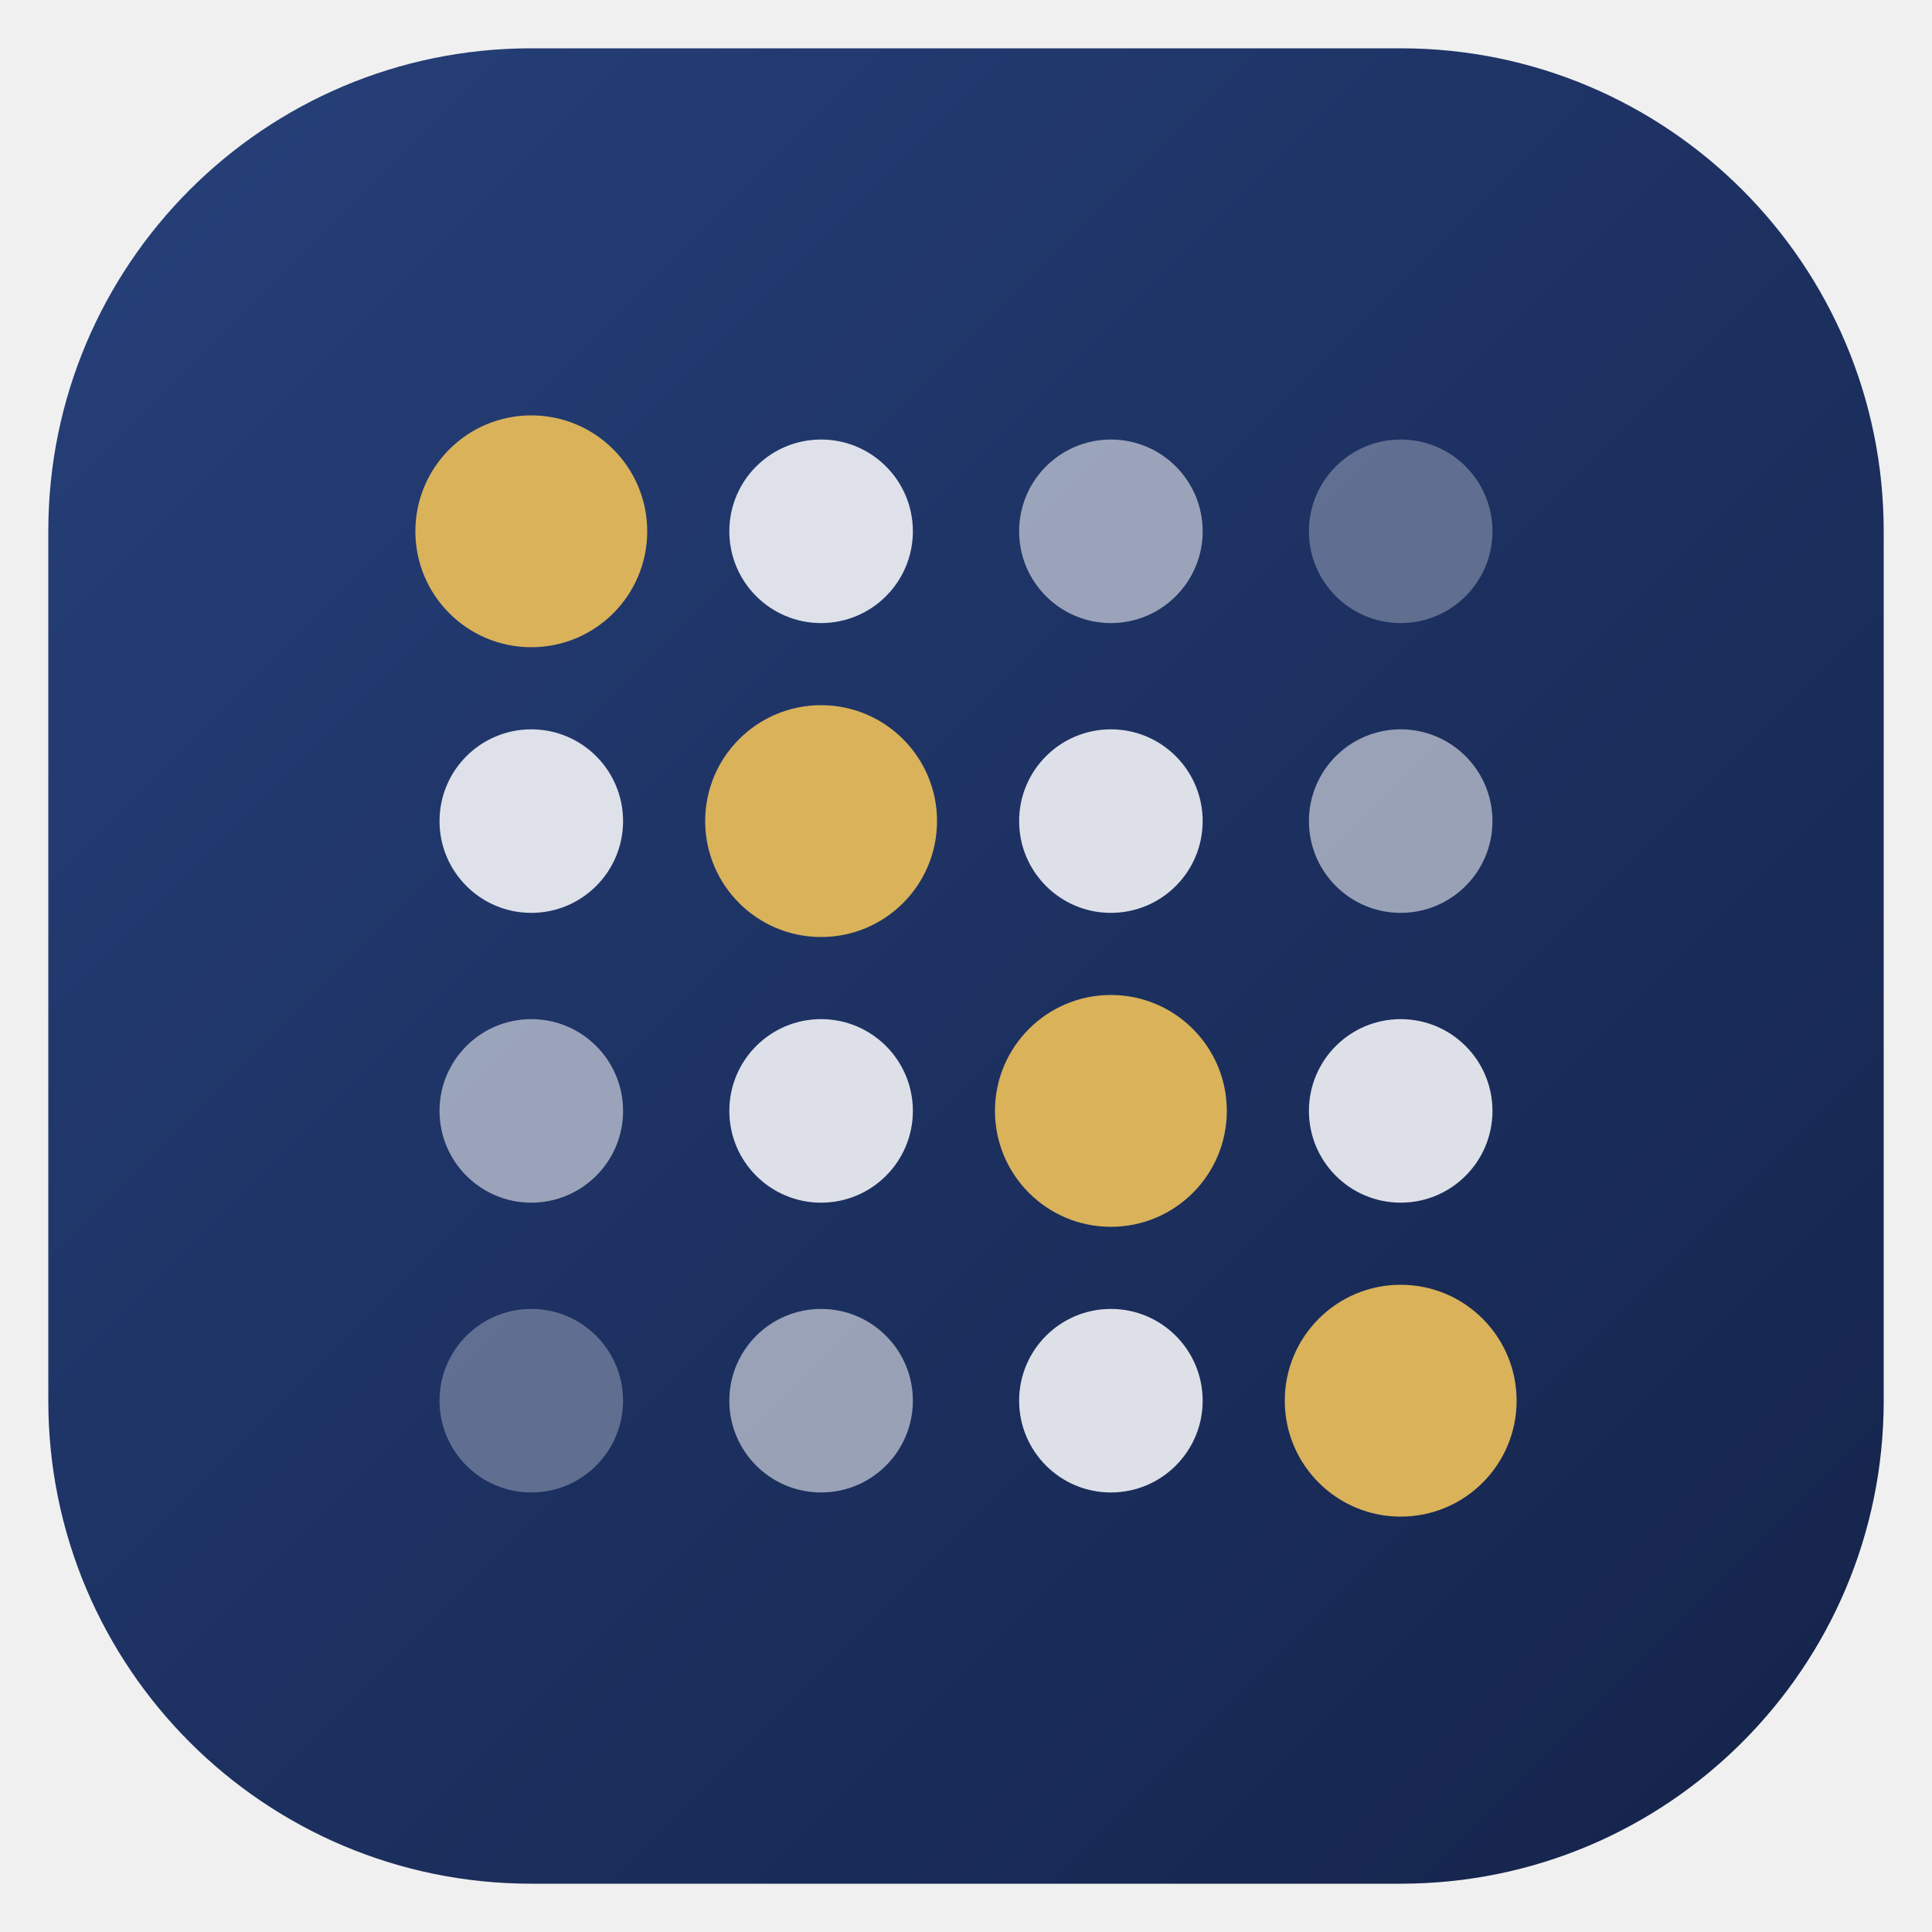
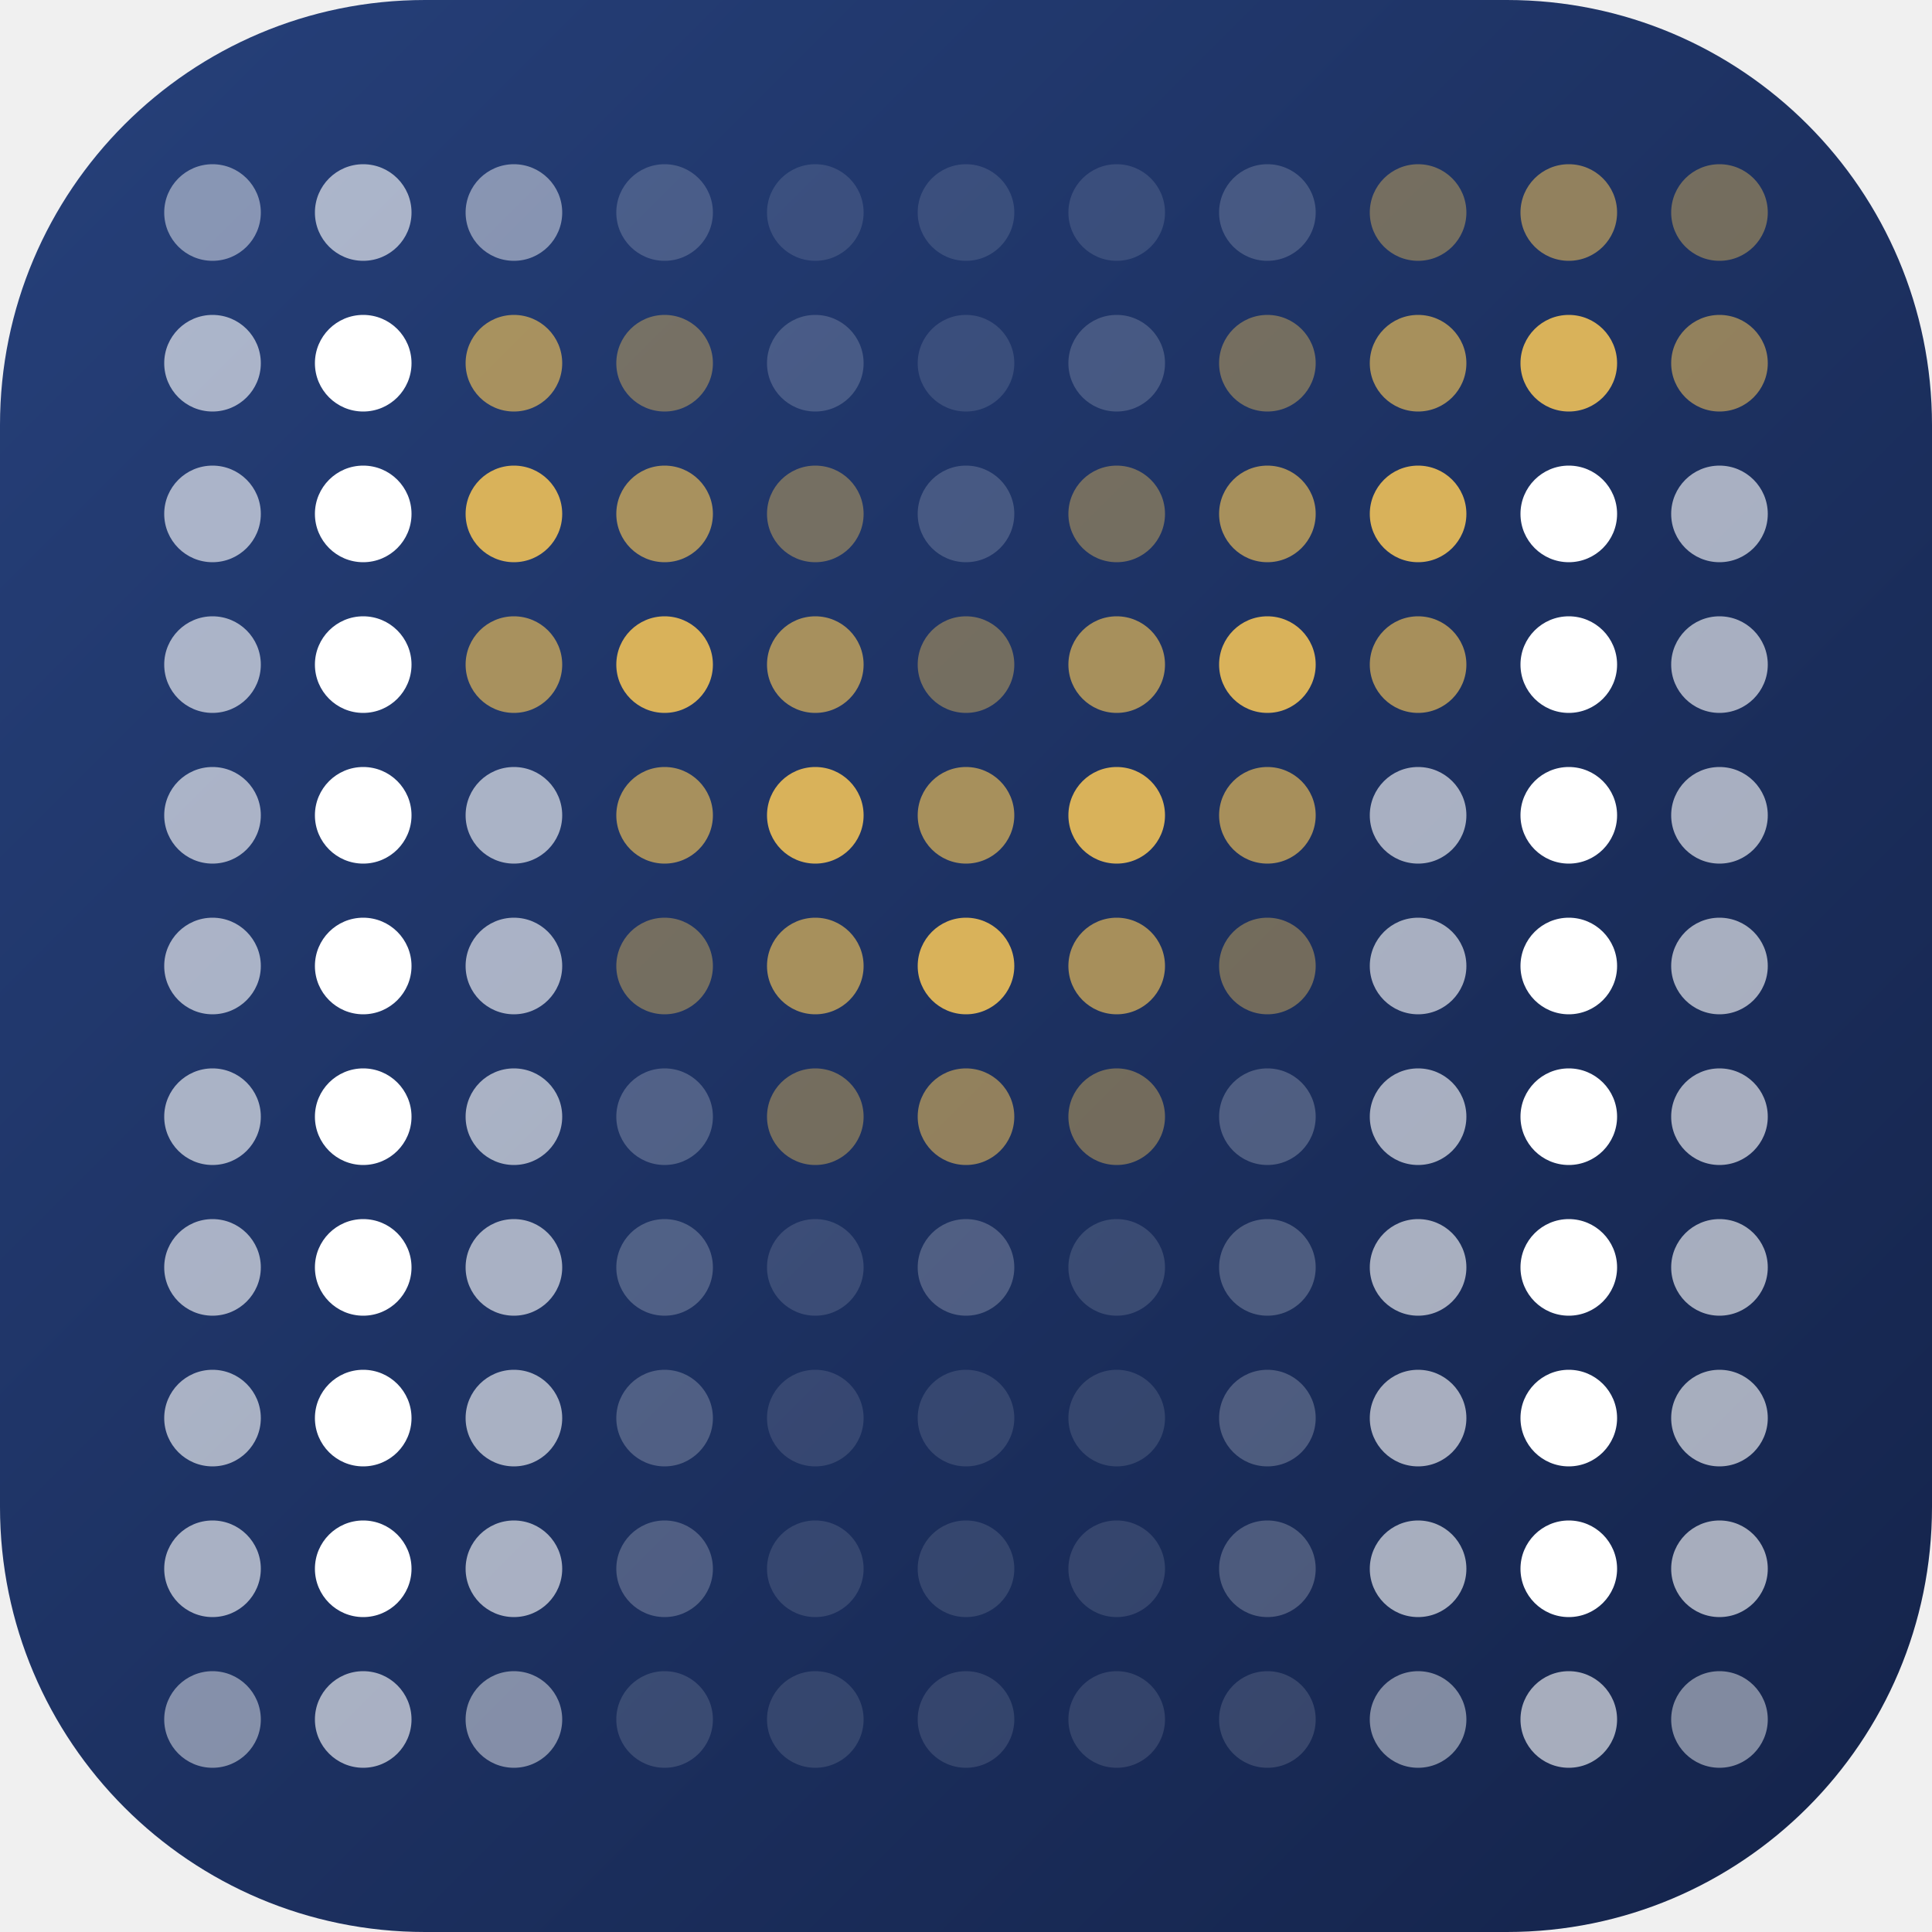
- <svg xmlns="http://www.w3.org/2000/svg" viewBox="0 0 40 40">
+ <svg xmlns="http://www.w3.org/2000/svg" viewBox="0 0 100 100">
  <defs>
    <linearGradient id="t" x1="0" y1="0" x2="1" y2="1">
      <stop offset="0" stop-color="#26407a" />
      <stop offset="1" stop-color="#14234a" />
    </linearGradient>
  </defs>
-   <rect x="1" y="1" width="38" height="38" rx="10" fill="url(#t)" />
-   <circle cx="11" cy="11" r="2.4" fill="#d9b25a" />
-   <circle cx="17" cy="11" r="1.9" fill="#ffffff" fill-opacity="0.85" />
-   <circle cx="23" cy="11" r="1.9" fill="#ffffff" fill-opacity="0.55" />
-   <circle cx="29" cy="11" r="1.9" fill="#ffffff" fill-opacity="0.3" />
-   <circle cx="11" cy="17" r="1.9" fill="#ffffff" fill-opacity="0.85" />
-   <circle cx="17" cy="17" r="2.4" fill="#d9b25a" />
-   <circle cx="23" cy="17" r="1.9" fill="#ffffff" fill-opacity="0.85" />
-   <circle cx="29" cy="17" r="1.9" fill="#ffffff" fill-opacity="0.55" />
-   <circle cx="11" cy="23" r="1.9" fill="#ffffff" fill-opacity="0.55" />
-   <circle cx="17" cy="23" r="1.9" fill="#ffffff" fill-opacity="0.85" />
-   <circle cx="23" cy="23" r="2.4" fill="#d9b25a" />
-   <circle cx="29" cy="23" r="1.9" fill="#ffffff" fill-opacity="0.85" />
-   <circle cx="11" cy="29" r="1.9" fill="#ffffff" fill-opacity="0.3" />
-   <circle cx="17" cy="29" r="1.9" fill="#ffffff" fill-opacity="0.55" />
-   <circle cx="23" cy="29" r="1.9" fill="#ffffff" fill-opacity="0.85" />
-   <circle cx="29" cy="29" r="2.4" fill="#d9b25a" />
+   <rect width="100" height="100" rx="22" fill="url(#t)" />
+   <circle cx="11" cy="11" r="2.5" fill="#ffffff" fill-opacity="0.46" />
+   <circle cx="18.8" cy="11" r="2.5" fill="#ffffff" fill-opacity="0.62" />
+   <circle cx="26.6" cy="11" r="2.5" fill="#ffffff" fill-opacity="0.46" />
+   <circle cx="34.4" cy="11" r="2.5" fill="#ffffff" fill-opacity="0.18" />
+   <circle cx="42.2" cy="11" r="2.5" fill="#ffffff" fill-opacity="0.12" />
+   <circle cx="50" cy="11" r="2.5" fill="#ffffff" fill-opacity="0.12" />
+   <circle cx="57.8" cy="11" r="2.5" fill="#ffffff" fill-opacity="0.12" />
+   <circle cx="65.6" cy="11" r="2.5" fill="#ffffff" fill-opacity="0.18" />
+   <circle cx="73.4" cy="11" r="2.5" fill="#d9b25a" fill-opacity="0.46" />
+   <circle cx="81.2" cy="11" r="2.5" fill="#d9b25a" fill-opacity="0.62" />
+   <circle cx="89" cy="11" r="2.5" fill="#d9b25a" fill-opacity="0.46" />
+   <circle cx="11" cy="18.8" r="2.5" fill="#ffffff" fill-opacity="0.62" />
+   <circle cx="18.8" cy="18.8" r="2.5" fill="#ffffff" fill-opacity="1" />
+   <circle cx="26.6" cy="18.8" r="2.5" fill="#d9b25a" fill-opacity="0.73" />
+   <circle cx="34.4" cy="18.8" r="2.5" fill="#d9b25a" fill-opacity="0.46" />
+   <circle cx="42.2" cy="18.8" r="2.5" fill="#ffffff" fill-opacity="0.18" />
+   <circle cx="50" cy="18.8" r="2.5" fill="#ffffff" fill-opacity="0.12" />
+   <circle cx="57.8" cy="18.8" r="2.5" fill="#ffffff" fill-opacity="0.18" />
+   <circle cx="65.6" cy="18.8" r="2.5" fill="#d9b25a" fill-opacity="0.46" />
+   <circle cx="73.4" cy="18.8" r="2.5" fill="#d9b25a" fill-opacity="0.73" />
+   <circle cx="81.2" cy="18.8" r="2.5" fill="#d9b25a" fill-opacity="1" />
+   <circle cx="89" cy="18.8" r="2.5" fill="#d9b25a" fill-opacity="0.62" />
+   <circle cx="11" cy="26.6" r="2.5" fill="#ffffff" fill-opacity="0.62" />
+   <circle cx="18.8" cy="26.6" r="2.5" fill="#ffffff" fill-opacity="1" />
+   <circle cx="26.6" cy="26.6" r="2.5" fill="#d9b25a" fill-opacity="1" />
+   <circle cx="34.4" cy="26.6" r="2.5" fill="#d9b25a" fill-opacity="0.73" />
+   <circle cx="42.2" cy="26.6" r="2.5" fill="#d9b25a" fill-opacity="0.46" />
+   <circle cx="50" cy="26.6" r="2.5" fill="#ffffff" fill-opacity="0.18" />
+   <circle cx="57.8" cy="26.6" r="2.5" fill="#d9b25a" fill-opacity="0.46" />
+   <circle cx="65.6" cy="26.6" r="2.5" fill="#d9b25a" fill-opacity="0.73" />
+   <circle cx="73.4" cy="26.6" r="2.5" fill="#d9b25a" fill-opacity="1" />
+   <circle cx="81.2" cy="26.6" r="2.5" fill="#ffffff" fill-opacity="1" />
+   <circle cx="89" cy="26.6" r="2.5" fill="#ffffff" fill-opacity="0.62" />
+   <circle cx="11" cy="34.4" r="2.5" fill="#ffffff" fill-opacity="0.62" />
+   <circle cx="18.8" cy="34.4" r="2.5" fill="#ffffff" fill-opacity="1" />
+   <circle cx="26.6" cy="34.4" r="2.5" fill="#d9b25a" fill-opacity="0.73" />
+   <circle cx="34.4" cy="34.4" r="2.5" fill="#d9b25a" fill-opacity="1" />
+   <circle cx="42.2" cy="34.4" r="2.5" fill="#d9b25a" fill-opacity="0.73" />
+   <circle cx="50" cy="34.4" r="2.5" fill="#d9b25a" fill-opacity="0.46" />
+   <circle cx="57.8" cy="34.4" r="2.5" fill="#d9b25a" fill-opacity="0.73" />
+   <circle cx="65.6" cy="34.4" r="2.5" fill="#d9b25a" fill-opacity="1" />
+   <circle cx="73.4" cy="34.4" r="2.5" fill="#d9b25a" fill-opacity="0.73" />
+   <circle cx="81.2" cy="34.4" r="2.5" fill="#ffffff" fill-opacity="1" />
+   <circle cx="89" cy="34.4" r="2.5" fill="#ffffff" fill-opacity="0.62" />
+   <circle cx="11" cy="42.2" r="2.5" fill="#ffffff" fill-opacity="0.62" />
+   <circle cx="18.8" cy="42.2" r="2.5" fill="#ffffff" fill-opacity="1" />
+   <circle cx="26.6" cy="42.2" r="2.5" fill="#ffffff" fill-opacity="0.62" />
+   <circle cx="34.4" cy="42.2" r="2.5" fill="#d9b25a" fill-opacity="0.73" />
+   <circle cx="42.2" cy="42.2" r="2.5" fill="#d9b25a" fill-opacity="1" />
+   <circle cx="50" cy="42.2" r="2.5" fill="#d9b25a" fill-opacity="0.73" />
+   <circle cx="57.8" cy="42.2" r="2.5" fill="#d9b25a" fill-opacity="1" />
+   <circle cx="65.6" cy="42.2" r="2.5" fill="#d9b25a" fill-opacity="0.73" />
+   <circle cx="73.4" cy="42.2" r="2.5" fill="#ffffff" fill-opacity="0.62" />
+   <circle cx="81.2" cy="42.2" r="2.5" fill="#ffffff" fill-opacity="1" />
+   <circle cx="89" cy="42.2" r="2.5" fill="#ffffff" fill-opacity="0.62" />
+   <circle cx="11" cy="50" r="2.5" fill="#ffffff" fill-opacity="0.62" />
+   <circle cx="18.8" cy="50" r="2.5" fill="#ffffff" fill-opacity="1" />
+   <circle cx="26.6" cy="50" r="2.5" fill="#ffffff" fill-opacity="0.62" />
+   <circle cx="34.4" cy="50" r="2.5" fill="#d9b25a" fill-opacity="0.46" />
+   <circle cx="42.2" cy="50" r="2.5" fill="#d9b25a" fill-opacity="0.73" />
+   <circle cx="50" cy="50" r="2.5" fill="#d9b25a" fill-opacity="1" />
+   <circle cx="57.8" cy="50" r="2.5" fill="#d9b25a" fill-opacity="0.73" />
+   <circle cx="65.6" cy="50" r="2.5" fill="#d9b25a" fill-opacity="0.46" />
+   <circle cx="73.4" cy="50" r="2.5" fill="#ffffff" fill-opacity="0.62" />
+   <circle cx="81.2" cy="50" r="2.5" fill="#ffffff" fill-opacity="1" />
+   <circle cx="89" cy="50" r="2.5" fill="#ffffff" fill-opacity="0.62" />
+   <circle cx="11" cy="57.8" r="2.5" fill="#ffffff" fill-opacity="0.62" />
+   <circle cx="18.8" cy="57.8" r="2.5" fill="#ffffff" fill-opacity="1" />
+   <circle cx="26.6" cy="57.8" r="2.5" fill="#ffffff" fill-opacity="0.62" />
+   <circle cx="34.4" cy="57.8" r="2.5" fill="#ffffff" fill-opacity="0.23" />
+   <circle cx="42.2" cy="57.8" r="2.5" fill="#d9b25a" fill-opacity="0.46" />
+   <circle cx="50" cy="57.8" r="2.5" fill="#d9b25a" fill-opacity="0.62" />
+   <circle cx="57.8" cy="57.8" r="2.5" fill="#d9b25a" fill-opacity="0.46" />
+   <circle cx="65.6" cy="57.8" r="2.5" fill="#ffffff" fill-opacity="0.23" />
+   <circle cx="73.4" cy="57.8" r="2.5" fill="#ffffff" fill-opacity="0.62" />
+   <circle cx="81.2" cy="57.8" r="2.5" fill="#ffffff" fill-opacity="1" />
+   <circle cx="89" cy="57.8" r="2.5" fill="#ffffff" fill-opacity="0.62" />
+   <circle cx="11" cy="65.6" r="2.5" fill="#ffffff" fill-opacity="0.62" />
+   <circle cx="18.8" cy="65.6" r="2.5" fill="#ffffff" fill-opacity="1" />
+   <circle cx="26.6" cy="65.6" r="2.5" fill="#ffffff" fill-opacity="0.62" />
+   <circle cx="34.4" cy="65.6" r="2.5" fill="#ffffff" fill-opacity="0.23" />
+   <circle cx="42.2" cy="65.6" r="2.5" fill="#ffffff" fill-opacity="0.14" />
+   <circle cx="50" cy="65.6" r="2.5" fill="#ffffff" fill-opacity="0.23" />
+   <circle cx="57.8" cy="65.6" r="2.5" fill="#ffffff" fill-opacity="0.14" />
+   <circle cx="65.6" cy="65.6" r="2.5" fill="#ffffff" fill-opacity="0.23" />
+   <circle cx="73.4" cy="65.6" r="2.5" fill="#ffffff" fill-opacity="0.62" />
+   <circle cx="81.2" cy="65.6" r="2.5" fill="#ffffff" fill-opacity="1" />
+   <circle cx="89" cy="65.6" r="2.5" fill="#ffffff" fill-opacity="0.62" />
+   <circle cx="11" cy="73.4" r="2.5" fill="#ffffff" fill-opacity="0.62" />
+   <circle cx="18.8" cy="73.4" r="2.5" fill="#ffffff" fill-opacity="1" />
+   <circle cx="26.6" cy="73.4" r="2.5" fill="#ffffff" fill-opacity="0.62" />
+   <circle cx="34.4" cy="73.4" r="2.5" fill="#ffffff" fill-opacity="0.23" />
+   <circle cx="42.2" cy="73.4" r="2.5" fill="#ffffff" fill-opacity="0.12" />
+   <circle cx="50" cy="73.4" r="2.5" fill="#ffffff" fill-opacity="0.12" />
+   <circle cx="57.8" cy="73.4" r="2.5" fill="#ffffff" fill-opacity="0.12" />
+   <circle cx="65.6" cy="73.4" r="2.5" fill="#ffffff" fill-opacity="0.23" />
+   <circle cx="73.4" cy="73.4" r="2.5" fill="#ffffff" fill-opacity="0.62" />
+   <circle cx="81.2" cy="73.4" r="2.5" fill="#ffffff" fill-opacity="1" />
+   <circle cx="89" cy="73.4" r="2.5" fill="#ffffff" fill-opacity="0.62" />
+   <circle cx="11" cy="81.2" r="2.5" fill="#ffffff" fill-opacity="0.62" />
+   <circle cx="18.8" cy="81.2" r="2.5" fill="#ffffff" fill-opacity="1" />
+   <circle cx="26.6" cy="81.2" r="2.5" fill="#ffffff" fill-opacity="0.62" />
+   <circle cx="34.4" cy="81.2" r="2.5" fill="#ffffff" fill-opacity="0.23" />
+   <circle cx="42.2" cy="81.2" r="2.5" fill="#ffffff" fill-opacity="0.12" />
+   <circle cx="50" cy="81.2" r="2.5" fill="#ffffff" fill-opacity="0.12" />
+   <circle cx="57.8" cy="81.2" r="2.5" fill="#ffffff" fill-opacity="0.12" />
+   <circle cx="65.6" cy="81.2" r="2.5" fill="#ffffff" fill-opacity="0.23" />
+   <circle cx="73.4" cy="81.2" r="2.5" fill="#ffffff" fill-opacity="0.62" />
+   <circle cx="81.2" cy="81.2" r="2.5" fill="#ffffff" fill-opacity="1" />
+   <circle cx="89" cy="81.2" r="2.5" fill="#ffffff" fill-opacity="0.62" />
+   <circle cx="11" cy="89" r="2.5" fill="#ffffff" fill-opacity="0.46" />
+   <circle cx="18.8" cy="89" r="2.5" fill="#ffffff" fill-opacity="0.62" />
+   <circle cx="26.6" cy="89" r="2.5" fill="#ffffff" fill-opacity="0.46" />
+   <circle cx="34.4" cy="89" r="2.5" fill="#ffffff" fill-opacity="0.14" />
+   <circle cx="42.2" cy="89" r="2.5" fill="#ffffff" fill-opacity="0.12" />
+   <circle cx="50" cy="89" r="2.5" fill="#ffffff" fill-opacity="0.12" />
+   <circle cx="57.8" cy="89" r="2.5" fill="#ffffff" fill-opacity="0.12" />
+   <circle cx="65.6" cy="89" r="2.5" fill="#ffffff" fill-opacity="0.14" />
+   <circle cx="73.4" cy="89" r="2.5" fill="#ffffff" fill-opacity="0.46" />
+   <circle cx="81.2" cy="89" r="2.5" fill="#ffffff" fill-opacity="0.62" />
+   <circle cx="89" cy="89" r="2.5" fill="#ffffff" fill-opacity="0.46" />
</svg>
